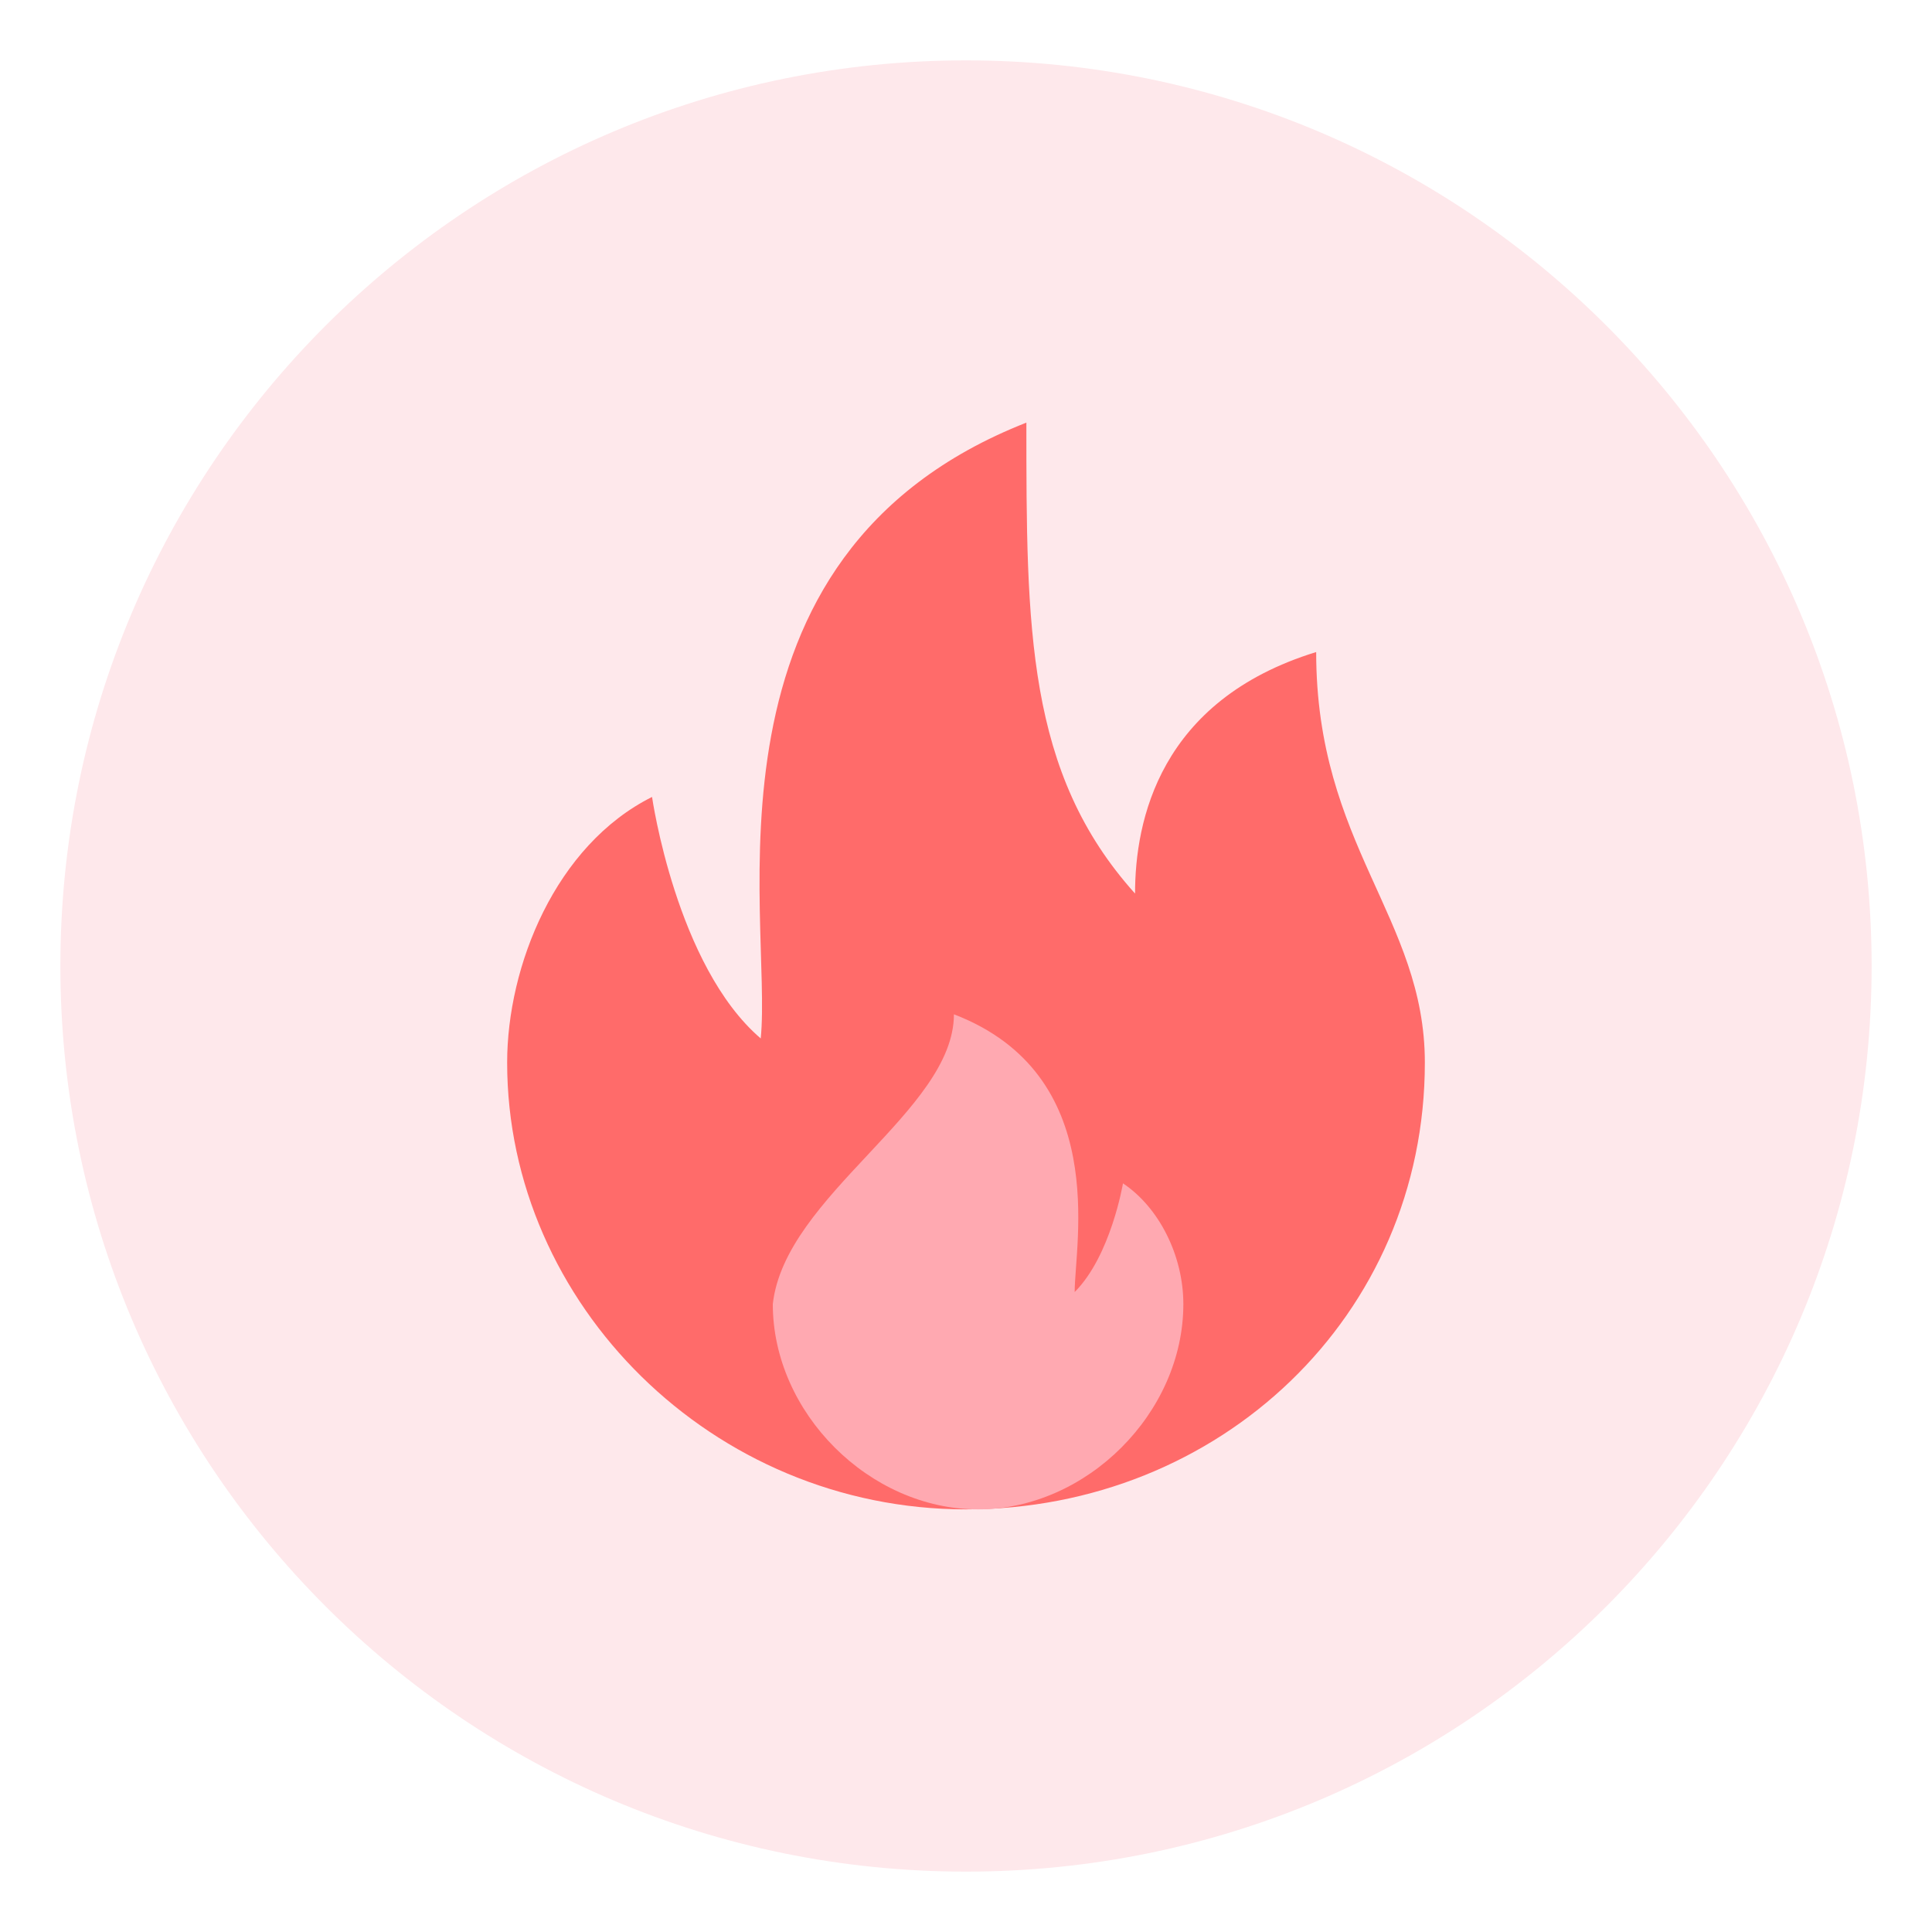
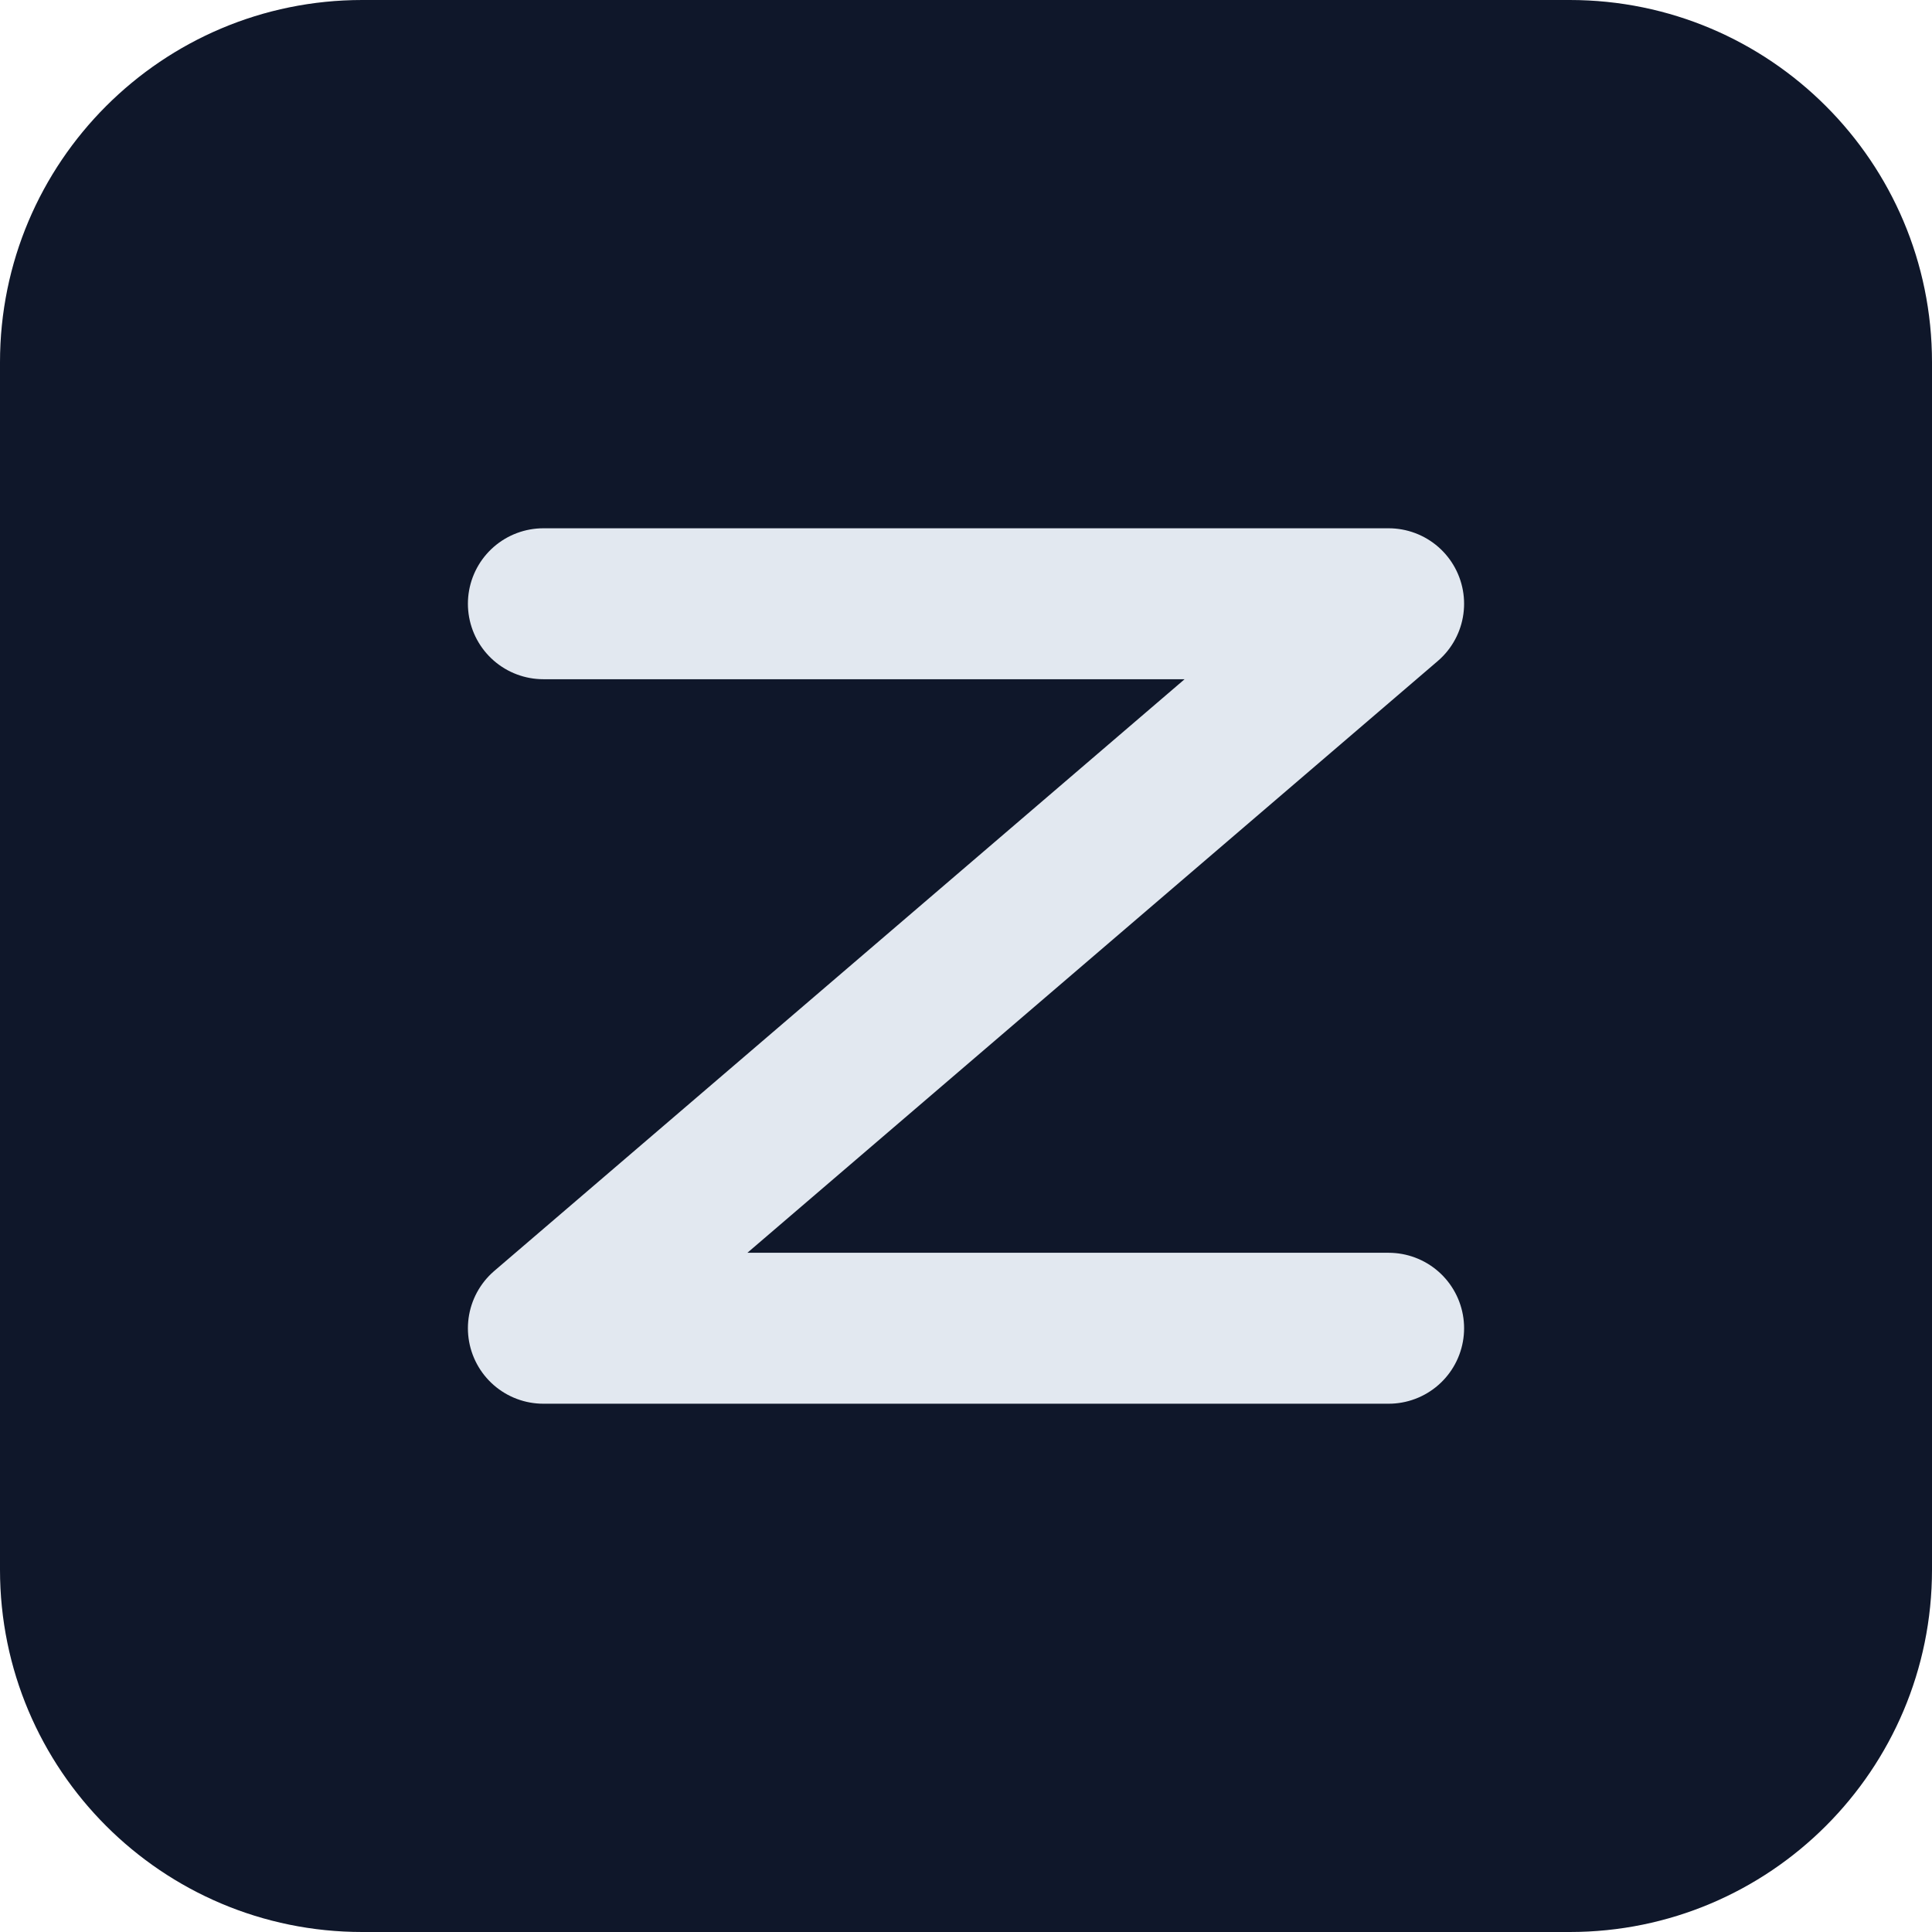
- <svg xmlns="http://www.w3.org/2000/svg" height="800" viewBox="0 0 1024 1024" width="800">
-   <path d="m32 512a480 480 0 1 0 960 0 480 480 0 1 0 -960 0z" fill="#fee8eb" />
-   <path d="m601.6 473.6c-57.6-64-57.6-140.8-57.6-249.6-179.2 70.4-134.4 262.4-140.8 326.4-44.8-38.4-57.6-128-57.6-128-51.2 25.6-76.8 89.6-76.8 140.8 0 128 108.8 236.8 243.2 236.8s243.2-102.4 243.2-236.8c0-76.8-57.6-115.2-57.6-217.6-83.2 25.6-96 89.6-96 128z" fill="#ff6b6a" />
-   <path d="m505.6 537.6c83.2 32 64 121.6 64 147.2 19.2-19.2 25.6-57.6 25.6-57.6 19.2 12.8 32 38.4 32 64 0 57.6-51.2 108.8-108.8 108.8s-108.8-51.2-108.8-108.8c6.4-57.6 96-102.4 96-153.6z" fill="#ffa9b1" />
+ <svg xmlns="http://www.w3.org/2000/svg" viewBox="0 0 64 64">
+   <rect width="64" height="64" rx="12" fill="#0f172a" />
+   <path d="M18 20h28L18 44h28" fill="none" stroke="#e2e8f0" stroke-width="5" stroke-linecap="round" stroke-linejoin="round" />
</svg>
